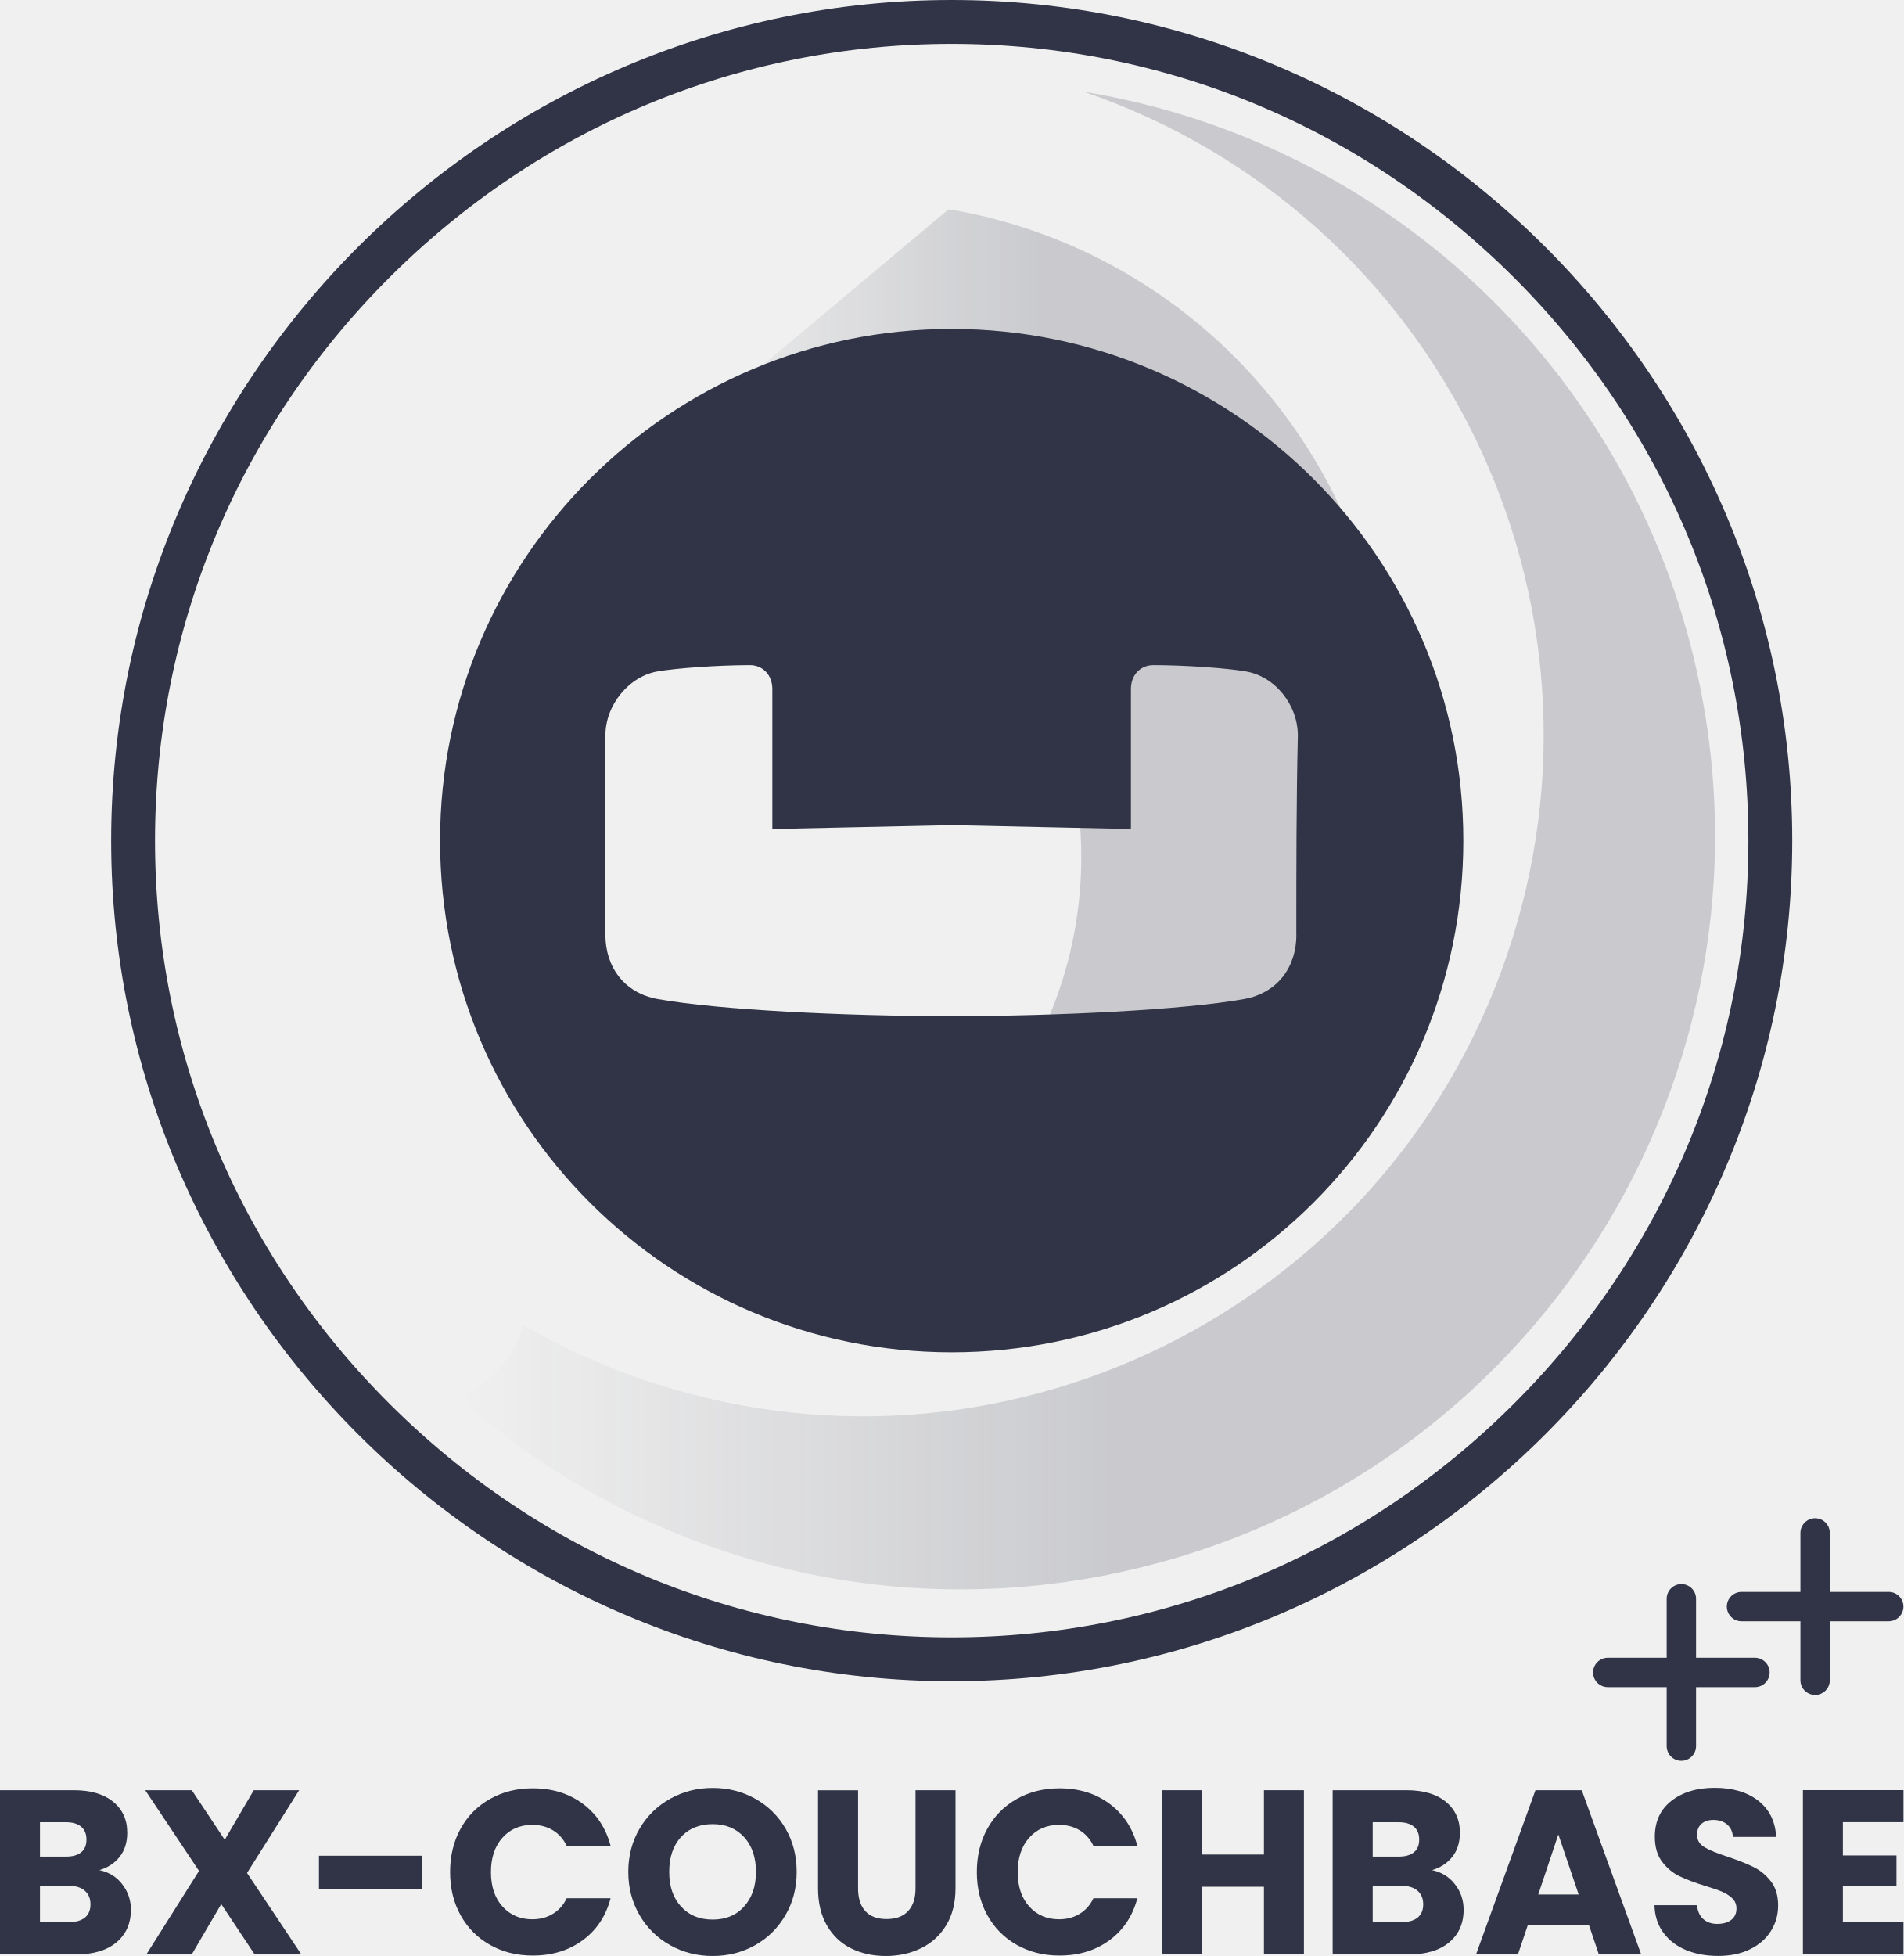
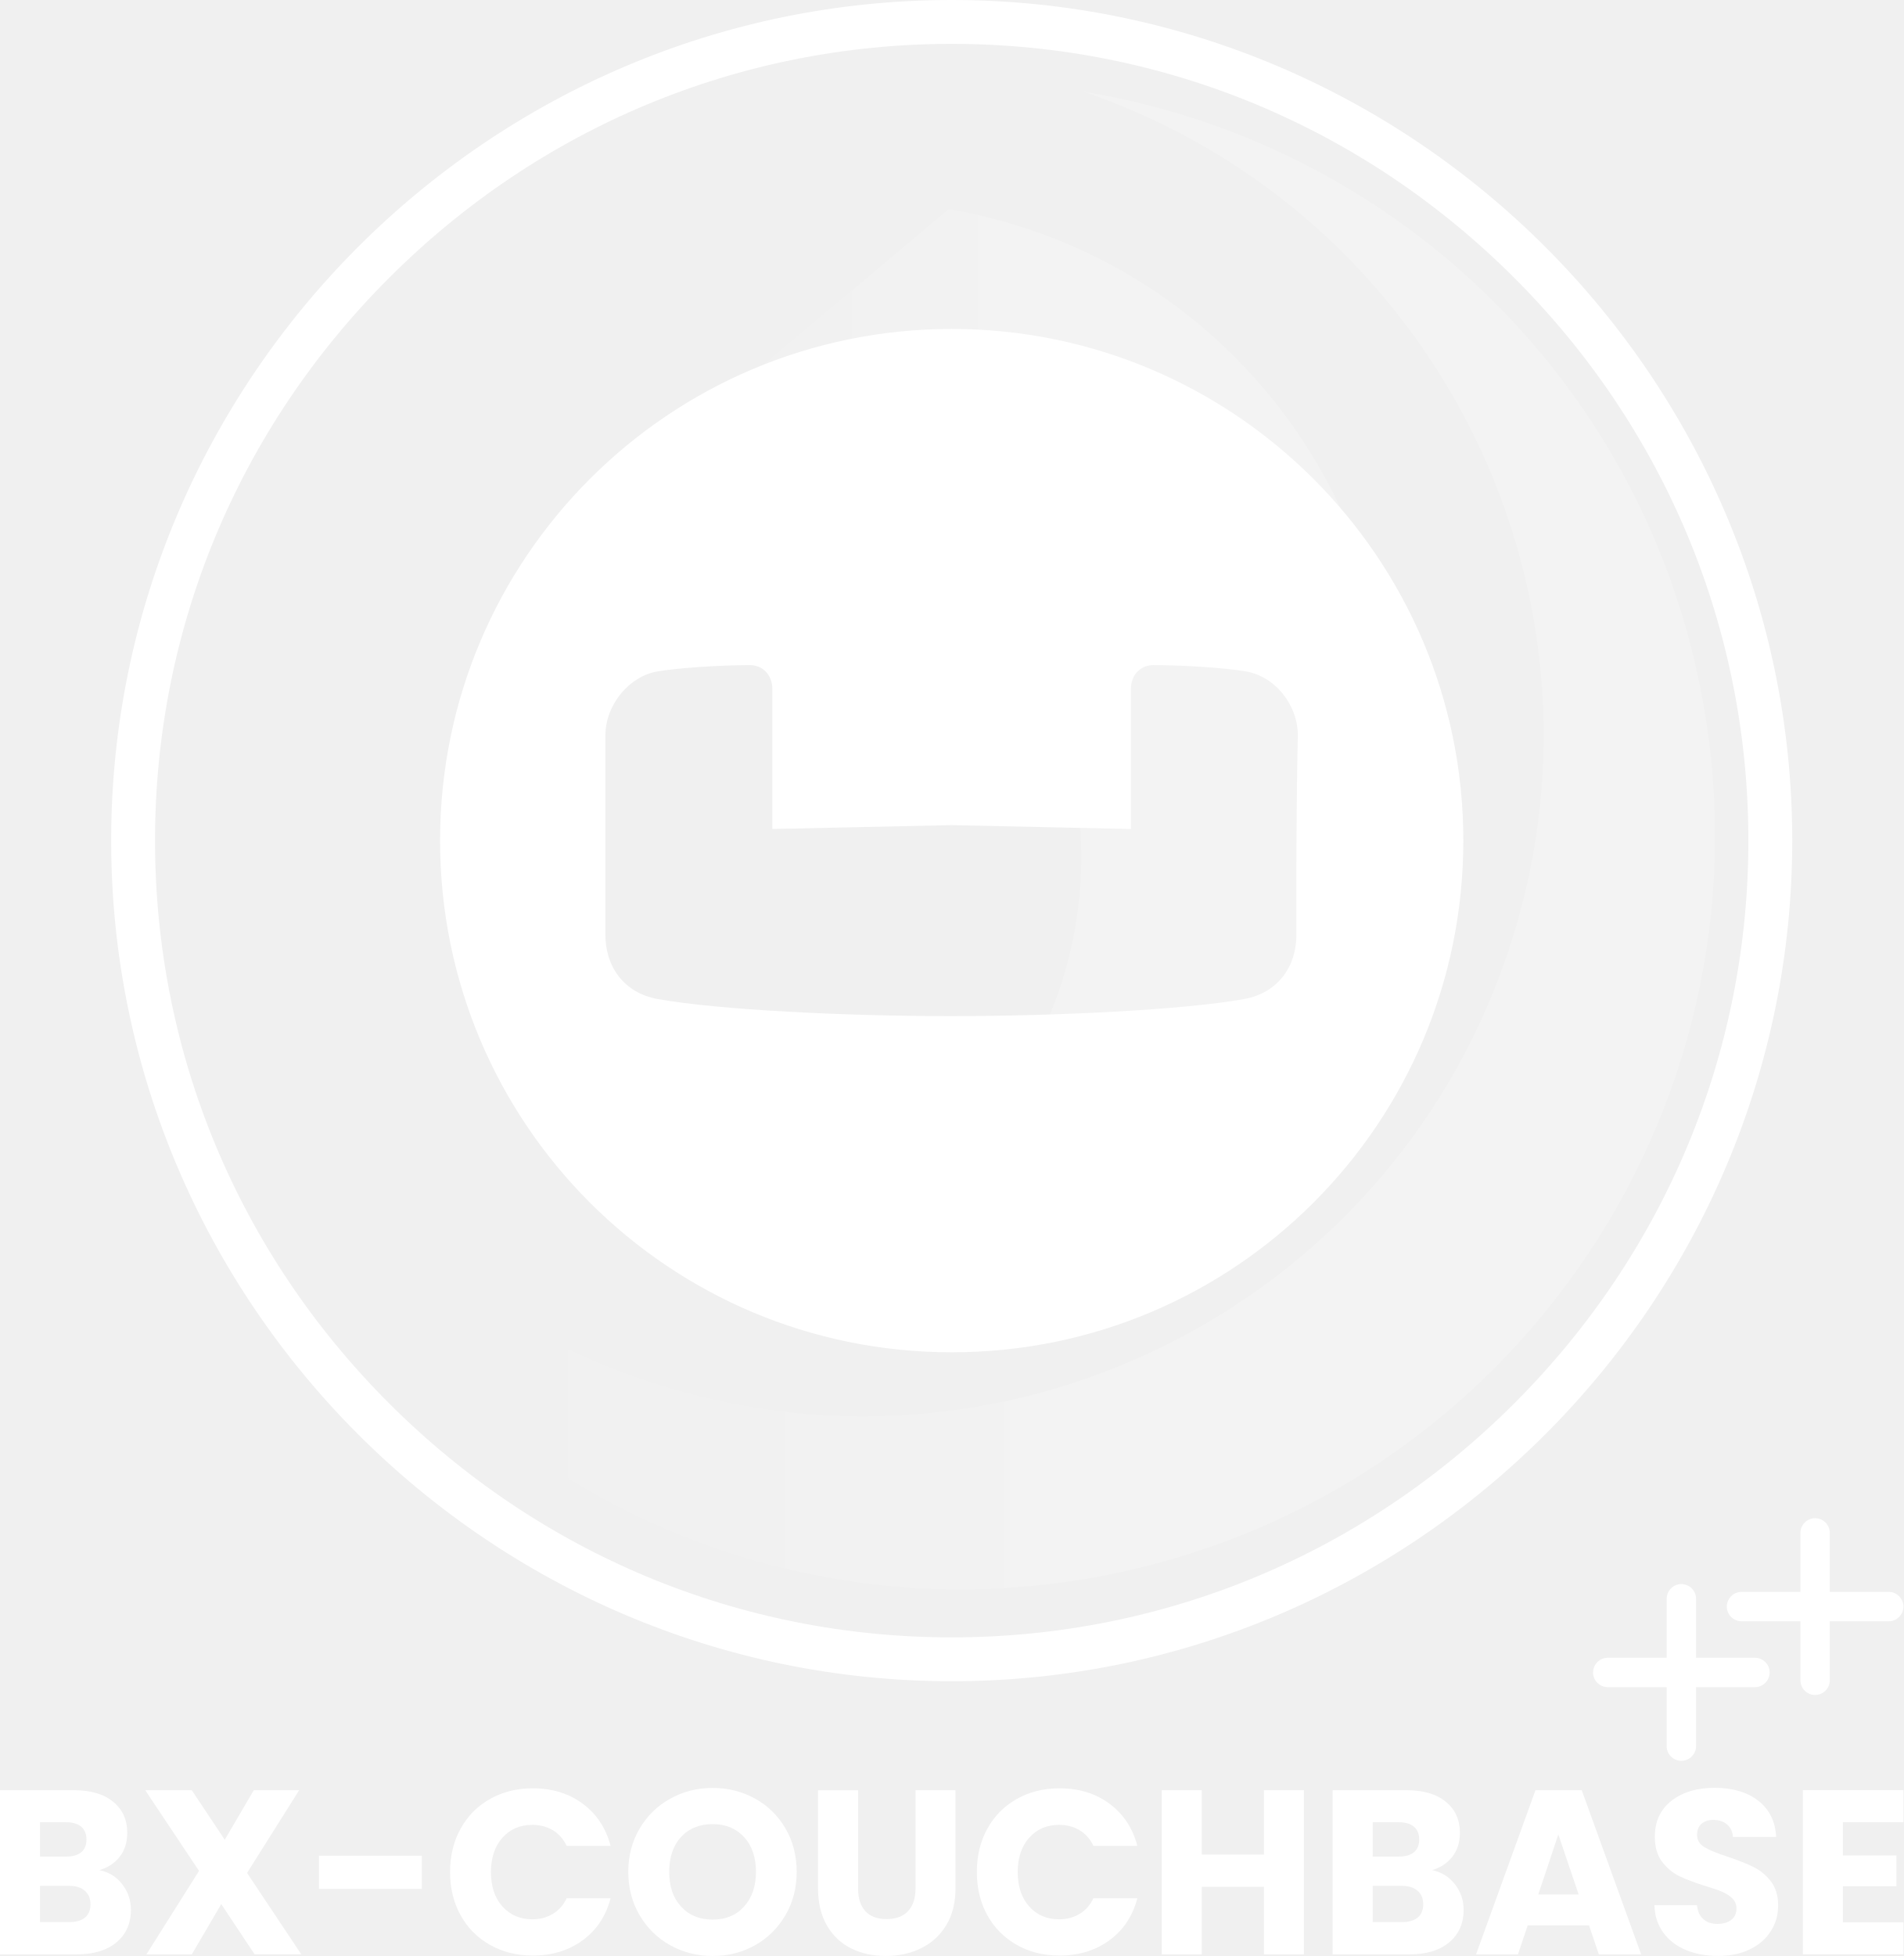
<svg xmlns="http://www.w3.org/2000/svg" width="584" height="600" viewBox="0 0 584 600" fill="none">
-   <g clip-path="url(#clip0_1054_8377)">
-     <path d="M291.989 13.453C356.997 13.453 418.306 38.948 464.612 85.25C510.919 131.552 536.415 192.855 536.415 257.857C536.415 322.86 510.919 384.162 464.612 430.465C418.306 476.767 356.997 502.261 291.989 502.261C226.98 502.261 165.694 476.767 119.365 430.465C73.036 384.162 47.562 322.86 47.562 257.857C47.562 192.855 73.059 131.552 119.365 85.25C165.672 38.948 227.003 13.453 291.989 13.453ZM291.989 0C150.154 0 34.107 116.036 34.107 257.857C34.107 399.679 150.154 515.714 291.989 515.714C433.823 515.714 549.87 399.679 549.87 257.857C549.87 116.036 433.823 0 291.989 0Z" fill="#303446" />
+   <g clip-path="url(#clip0_1054_8585)">
+     <path d="M291.989 13.453C356.997 13.453 418.306 38.948 464.612 85.25C510.919 131.552 536.415 192.855 536.415 257.857C536.415 322.86 510.919 384.162 464.612 430.465C418.306 476.767 356.997 502.261 291.989 502.261C226.98 502.261 165.694 476.767 119.365 430.465C73.036 384.162 47.562 322.86 47.562 257.857C47.562 192.855 73.059 131.552 119.365 85.25C165.672 38.948 227.003 13.453 291.989 13.453ZM291.989 0C150.154 0 34.107 116.036 34.107 257.857C34.107 399.679 150.154 515.714 291.989 515.714C433.823 515.714 549.87 399.679 549.87 257.857C549.87 116.036 433.823 0 291.989 0Z" fill="white" />
    <g opacity="0.2">
-       <path d="M249.853 98.749L291.002 64.219H291.114C292.572 64.443 294.007 64.69 295.464 64.959C383.817 82.56 441.044 168.55 423.418 256.76C405.972 344.252 321.522 401.182 234.223 385.15C253.06 380.867 271.156 372.212 286.988 358.983C339.977 314.52 346.928 235.481 302.416 182.452C276.897 152.07 240.076 136.867 203.3 137.764L249.853 98.704V98.749Z" fill="url(#paint0_linear_1054_8377)" />
-       <path d="M340.403 482.978C266.268 497.867 193.276 475.489 140.848 428.783C143.897 427.46 146.835 425.734 149.526 423.447C154.997 418.85 158.72 412.864 160.536 406.473C171.995 413.065 184.149 418.671 196.931 423.066C306.049 460.578 424.808 402.46 462.212 293.397C499.729 184.29 441.604 65.541 332.532 28.141C427.522 43.769 502.868 116.53 521.615 210.726C546.775 335.955 465.643 457.798 340.403 482.956V482.978Z" fill="url(#paint1_linear_1054_8377)" />
+       <path d="M249.853 98.749L291.002 64.219H291.114C292.572 64.443 294.007 64.69 295.464 64.959C383.817 82.56 441.044 168.55 423.418 256.76C405.972 344.252 321.522 401.182 234.223 385.15C253.06 380.867 271.156 372.212 286.988 358.983C339.977 314.52 346.928 235.481 302.416 182.452C276.897 152.07 240.076 136.867 203.3 137.764L249.853 98.704V98.749Z" fill="url(#paint0_linear_1054_8585)" />
+       <path d="M340.403 482.978C266.268 497.867 193.276 475.489 140.848 428.783C143.897 427.46 146.835 425.734 149.526 423.447C154.997 418.85 158.72 412.864 160.536 406.473C171.995 413.065 184.149 418.671 196.931 423.066C306.049 460.578 424.808 402.46 462.212 293.397C499.729 184.29 441.604 65.541 332.532 28.141C427.522 43.769 502.868 116.53 521.615 210.726C546.775 335.955 465.643 457.798 340.403 482.956V482.978Z" fill="url(#paint1_linear_1054_8585)" />
    </g>
-     <path d="M291.989 100.902C205.43 100.902 135.018 171.084 135.018 257.859C135.018 344.633 205.206 414.815 291.989 414.815C378.771 414.815 448.96 344.633 448.96 257.859C448.96 171.084 378.525 100.902 291.989 100.902ZM397.742 286.784C397.742 296.268 392.293 304.565 381.619 306.471C363.119 309.789 324.235 311.695 291.742 311.695C259.249 311.695 220.365 309.789 201.865 306.471C191.191 304.565 185.742 296.268 185.742 286.784V225.616C185.742 216.131 193.097 207.364 201.865 205.929C207.314 204.987 220.118 204.023 230.075 204.023C233.865 204.023 236.959 206.87 236.959 211.377V254.294L291.966 253.105L346.973 254.294V211.377C346.973 206.87 350.046 204.023 353.858 204.023C363.814 204.023 376.619 204.965 382.068 205.929C391.082 207.341 398.191 216.131 398.191 225.616C397.72 245.773 397.72 266.402 397.72 286.784H397.742Z" fill="#303446" />
-     <path d="M538.433 508.516H520.359V490.421C520.359 487.932 518.341 485.914 515.852 485.914C513.363 485.914 511.345 487.954 511.345 490.421V508.516H493.27C490.781 508.516 488.763 510.556 488.763 513.023C488.763 515.489 490.781 517.53 493.27 517.53H511.345V535.624C511.345 538.113 513.363 540.131 515.852 540.131C518.341 540.131 520.359 538.091 520.359 535.624V517.53H538.433C540.922 517.53 542.941 515.489 542.941 513.023C542.941 510.556 540.922 508.516 538.433 508.516Z" fill="#303446" />
-     <path d="M579.47 488.313H561.396V470.218C561.396 467.729 559.378 465.711 556.889 465.711C554.399 465.711 552.381 467.751 552.381 470.218V488.313H534.307C531.818 488.313 529.8 490.353 529.8 492.82C529.8 495.286 531.818 497.326 534.307 497.326H552.381V515.421C552.381 517.91 554.399 519.928 556.889 519.928C559.378 519.928 561.396 517.888 561.396 515.421V497.326H579.47C581.959 497.326 583.977 495.286 583.977 492.82C583.977 490.353 581.959 488.313 579.47 488.313Z" fill="#303446" />
-     <path d="M37.516 578.025C39.288 580.289 40.162 582.89 40.162 585.805C40.162 590.021 38.682 593.339 35.745 595.805C32.807 598.272 28.703 599.505 23.434 599.505H0V549.145H22.671C27.784 549.145 31.798 550.31 34.691 552.665C37.583 555.019 39.041 558.181 39.041 562.194C39.041 565.154 38.256 567.621 36.709 569.571C35.161 571.544 33.076 572.89 30.497 573.652C33.412 574.28 35.767 575.715 37.516 578.002V578.025ZM12.266 569.504H20.294C22.312 569.504 23.837 569.056 24.914 568.181C25.99 567.307 26.528 565.984 26.528 564.28C26.528 562.576 25.99 561.253 24.914 560.333C23.837 559.436 22.29 558.966 20.294 558.966H12.266V569.504ZM26.08 588.204C27.201 587.263 27.762 585.917 27.762 584.146C27.762 582.374 27.178 580.984 26.012 579.975C24.846 578.966 23.232 578.473 21.169 578.473H12.266V589.594H21.303C23.366 589.594 24.958 589.124 26.08 588.204Z" fill="#303446" />
-     <path d="M78.127 599.505L67.879 584.079L58.842 599.505H44.916L61.062 573.899L44.558 549.145H58.842L68.955 564.347L77.858 549.145H91.784L75.795 574.527L92.434 599.483H78.149L78.127 599.505Z" fill="#303446" />
-     <path d="M129.412 569.238V579.418H97.86V569.238H129.412Z" fill="#303446" />
-     <path d="M141.319 560.94C143.472 557.038 146.477 554.011 150.334 551.836C154.191 549.661 158.541 548.562 163.429 548.562C169.417 548.562 174.53 550.132 178.79 553.294C183.051 556.455 185.899 560.76 187.334 566.209H173.857C172.848 564.101 171.435 562.509 169.596 561.411C167.757 560.312 165.672 559.774 163.317 559.774C159.55 559.774 156.478 561.097 154.146 563.72C151.814 566.343 150.625 569.864 150.625 574.259C150.625 578.653 151.791 582.174 154.146 584.797C156.5 587.42 159.55 588.743 163.317 588.743C165.672 588.743 167.757 588.205 169.596 587.084C171.435 585.985 172.87 584.393 173.857 582.286H187.334C185.899 587.734 183.051 592.039 178.79 595.156C174.53 598.295 169.417 599.865 163.429 599.865C158.541 599.865 154.191 598.766 150.334 596.591C146.477 594.416 143.472 591.389 141.319 587.51C139.166 583.631 138.09 579.214 138.09 574.236C138.09 569.258 139.166 564.819 141.319 560.94Z" fill="#303446" />
-     <path d="M205.632 596.702C201.686 594.505 198.546 591.433 196.237 587.487C193.927 583.54 192.761 579.101 192.761 574.19C192.761 569.28 193.927 564.84 196.237 560.916C198.546 556.992 201.686 553.943 205.632 551.745C209.579 549.548 213.907 548.449 218.661 548.449C223.415 548.449 227.743 549.548 231.69 551.745C235.636 553.943 238.753 557.015 241.018 560.916C243.283 564.84 244.427 569.257 244.427 574.19C244.427 579.123 243.283 583.54 240.973 587.487C238.664 591.433 235.569 594.505 231.645 596.702C227.72 598.9 223.393 599.998 218.661 599.998C213.929 599.998 209.579 598.9 205.632 596.702ZM228.303 584.796C230.725 582.128 231.936 578.585 231.936 574.19C231.936 569.795 230.725 566.185 228.303 563.539C225.882 560.894 222.675 559.548 218.661 559.548C214.647 559.548 211.351 560.871 208.951 563.495C206.529 566.118 205.318 569.683 205.318 574.19C205.318 578.697 206.529 582.195 208.951 584.841C211.373 587.487 214.602 588.832 218.661 588.832C222.72 588.832 225.904 587.487 228.303 584.818V584.796Z" fill="#303446" />
-     <path d="M263.263 549.145V579.28C263.263 582.285 264.003 584.617 265.483 586.231C266.963 587.868 269.138 588.675 272.009 588.675C274.879 588.675 277.077 587.868 278.602 586.231C280.126 584.594 280.889 582.285 280.889 579.28V549.145H293.155V579.19C293.155 583.697 292.191 587.487 290.285 590.603C288.379 593.72 285.8 596.052 282.571 597.622C279.342 599.191 275.754 599.998 271.784 599.998C267.815 599.998 264.272 599.214 261.133 597.666C257.993 596.119 255.527 593.765 253.71 590.648C251.894 587.509 250.975 583.697 250.975 579.213V549.167H263.241L263.263 549.145Z" fill="#303446" />
-     <path d="M302.932 560.94C305.085 557.038 308.089 554.011 311.946 551.836C315.803 549.661 320.154 548.562 325.042 548.562C331.03 548.562 336.142 550.132 340.403 553.294C344.664 556.455 347.512 560.76 348.947 566.209H335.47C334.461 564.101 333.048 562.509 331.209 561.411C329.37 560.312 327.285 559.774 324.93 559.774C321.163 559.774 318.091 561.097 315.759 563.72C313.426 566.343 312.238 569.864 312.238 574.259C312.238 578.653 313.404 582.174 315.759 584.797C318.113 587.42 321.163 588.743 324.93 588.743C327.285 588.743 329.37 588.205 331.209 587.084C333.048 585.985 334.483 584.393 335.47 582.286H348.947C347.512 587.734 344.664 592.039 340.403 595.156C336.142 598.295 331.03 599.865 325.042 599.865C320.154 599.865 315.803 598.766 311.946 596.591C308.089 594.416 305.085 591.389 302.932 587.51C300.779 583.631 299.703 579.214 299.703 574.236C299.703 569.258 300.779 564.819 302.932 560.94Z" fill="#303446" />
-     <path d="M400.052 549.145V599.505H387.786V578.764H368.703V599.505H356.437V549.145H368.703V568.876H387.786V549.145H400.052Z" fill="#303446" />
-     <path d="M446.404 578.025C448.175 580.289 449.05 582.89 449.05 585.805C449.05 590.021 447.57 593.339 444.632 595.805C441.695 598.272 437.591 599.505 432.321 599.505H408.865V549.145H431.536C436.649 549.145 440.663 550.31 443.556 552.665C446.449 555.019 447.906 558.181 447.906 562.194C447.906 565.154 447.121 567.621 445.574 569.571C444.027 571.544 441.941 572.89 439.362 573.652C442.278 574.28 444.632 575.715 446.381 578.002L446.404 578.025ZM421.154 569.504H429.182C431.2 569.504 432.725 569.056 433.801 568.181C434.878 567.307 435.416 565.984 435.416 564.28C435.416 562.576 434.878 561.253 433.801 560.333C432.725 559.436 431.178 558.966 429.182 558.966H421.154V569.504ZM434.967 588.204C436.089 587.263 436.649 585.917 436.649 584.146C436.649 582.374 436.066 580.984 434.9 579.975C433.734 578.966 432.119 578.473 430.056 578.473H421.154V589.594H430.191C432.254 589.594 433.846 589.124 434.967 588.204Z" fill="#303446" />
-     <path d="M487.508 590.603H468.716L465.711 599.505H452.862L471.093 549.145H485.288L503.519 599.505H490.535L487.53 590.603H487.508ZM484.346 581.141L478.112 562.71L471.945 581.141H484.346Z" fill="#303446" />
-     <path d="M517.355 598.206C514.44 597.018 512.107 595.247 510.358 592.892C508.609 590.538 507.69 587.735 507.6 584.417H520.651C520.831 586.278 521.481 587.713 522.58 588.677C523.678 589.663 525.114 590.157 526.885 590.157C528.657 590.157 530.137 589.731 531.191 588.901C532.245 588.071 532.76 586.905 532.76 585.426C532.76 584.192 532.334 583.161 531.505 582.331C530.675 581.524 529.643 580.851 528.41 580.313C527.177 579.775 525.45 579.192 523.208 578.52C519.956 577.51 517.31 576.501 515.247 575.515C513.184 574.506 511.412 573.026 509.932 571.075C508.452 569.125 507.712 566.546 507.712 563.407C507.712 558.721 509.416 555.043 512.803 552.397C516.189 549.752 520.629 548.406 526.078 548.406C531.527 548.406 536.102 549.729 539.488 552.397C542.874 555.066 544.69 558.743 544.937 563.474H531.662C531.572 561.86 530.966 560.582 529.868 559.64C528.769 558.698 527.356 558.25 525.629 558.25C524.149 558.25 522.961 558.653 522.041 559.438C521.122 560.223 520.674 561.366 520.674 562.846C520.674 564.483 521.436 565.739 522.961 566.636C524.486 567.555 526.885 568.519 530.137 569.573C533.388 570.672 536.034 571.725 538.053 572.734C540.093 573.744 541.842 575.201 543.322 577.107C544.802 579.013 545.542 581.479 545.542 584.484C545.542 587.488 544.802 589.955 543.345 592.309C541.887 594.641 539.779 596.525 536.999 597.892C534.218 599.283 530.944 599.978 527.177 599.978C523.409 599.978 520.203 599.372 517.287 598.184L517.355 598.206Z" fill="#303446" />
-     <path d="M565.41 558.968V569.148H581.847V578.61H565.41V589.665H584V599.486H553.144V549.125H584V558.946H565.41V558.968Z" fill="#303446" />
+     <path d="M291.989 100.902C205.43 100.902 135.018 171.084 135.018 257.859C135.018 344.633 205.206 414.815 291.989 414.815C378.771 414.815 448.96 344.633 448.96 257.859C448.96 171.084 378.525 100.902 291.989 100.902ZM397.742 286.784C397.742 296.268 392.293 304.565 381.619 306.471C363.119 309.789 324.235 311.695 291.742 311.695C259.249 311.695 220.365 309.789 201.865 306.471C191.191 304.565 185.742 296.268 185.742 286.784V225.616C185.742 216.131 193.097 207.364 201.865 205.929C207.314 204.987 220.118 204.023 230.075 204.023C233.865 204.023 236.959 206.87 236.959 211.377V254.294L291.966 253.105L346.973 254.294V211.377C346.973 206.87 350.046 204.023 353.858 204.023C363.814 204.023 376.619 204.965 382.068 205.929C391.082 207.341 398.191 216.131 398.191 225.616C397.72 245.773 397.72 266.402 397.72 286.784H397.742Z" fill="white" />
+     <path d="M538.434 508.516H520.36V490.421C520.36 487.932 518.341 485.914 515.852 485.914C513.363 485.914 511.345 487.954 511.345 490.421V508.516H493.271C490.782 508.516 488.764 510.556 488.764 513.023C488.764 515.489 490.782 517.53 493.271 517.53H511.345V535.624C511.345 538.113 513.363 540.131 515.852 540.131C518.341 540.131 520.36 538.091 520.36 535.624V517.53H538.434C540.923 517.53 542.941 515.489 542.941 513.023C542.941 510.556 540.923 508.516 538.434 508.516Z" fill="white" />
+     <path d="M579.471 488.313H561.397V470.218C561.397 467.729 559.379 465.711 556.89 465.711C554.4 465.711 552.382 467.751 552.382 470.218V488.313H534.308C531.819 488.313 529.801 490.353 529.801 492.82C529.801 495.286 531.819 497.326 534.308 497.326H552.382V515.421C552.382 517.91 554.4 519.928 556.89 519.928C559.379 519.928 561.397 517.888 561.397 515.421V497.326H579.471C581.96 497.326 583.978 495.286 583.978 492.82C583.978 490.353 581.96 488.313 579.471 488.313Z" fill="white" />
+     <path d="M37.516 578.025C39.288 580.289 40.162 582.89 40.162 585.805C40.162 590.021 38.682 593.339 35.745 595.805C32.807 598.272 28.703 599.505 23.434 599.505H0V549.145H22.671C27.784 549.145 31.798 550.31 34.691 552.665C37.583 555.019 39.041 558.181 39.041 562.194C39.041 565.154 38.256 567.621 36.709 569.571C35.161 571.544 33.076 572.89 30.497 573.652C33.412 574.28 35.767 575.715 37.516 578.002V578.025ZM12.266 569.504H20.294C22.312 569.504 23.837 569.056 24.914 568.181C25.99 567.307 26.528 565.984 26.528 564.28C26.528 562.576 25.99 561.253 24.914 560.333C23.837 559.436 22.29 558.966 20.294 558.966H12.266V569.504ZM26.08 588.204C27.201 587.263 27.762 585.917 27.762 584.146C27.762 582.374 27.178 580.984 26.012 579.975C24.846 578.966 23.232 578.473 21.169 578.473H12.266V589.594H21.303C23.366 589.594 24.958 589.124 26.08 588.204Z" fill="white" />
+     <path d="M78.127 599.505L67.879 584.079L58.842 599.505H44.916L61.062 573.899L44.558 549.145H58.842L68.955 564.347L77.858 549.145H91.784L75.795 574.527L92.434 599.483H78.149L78.127 599.505Z" fill="white" />
+     <path d="M129.412 569.238V579.418H97.86V569.238H129.412Z" fill="white" />
+     <path d="M141.319 560.94C143.472 557.038 146.477 554.011 150.334 551.836C154.191 549.661 158.541 548.562 163.429 548.562C169.417 548.562 174.53 550.132 178.79 553.294C183.051 556.455 185.899 560.76 187.334 566.209H173.857C172.848 564.101 171.435 562.509 169.596 561.411C167.757 560.312 165.672 559.774 163.317 559.774C159.55 559.774 156.478 561.097 154.146 563.72C151.814 566.343 150.625 569.864 150.625 574.259C150.625 578.653 151.791 582.174 154.146 584.797C156.5 587.42 159.55 588.743 163.317 588.743C165.672 588.743 167.757 588.205 169.596 587.084C171.435 585.985 172.87 584.393 173.857 582.286H187.334C185.899 587.734 183.051 592.039 178.79 595.156C174.53 598.295 169.417 599.865 163.429 599.865C158.541 599.865 154.191 598.766 150.334 596.591C146.477 594.416 143.472 591.389 141.319 587.51C139.166 583.631 138.09 579.214 138.09 574.236C138.09 569.258 139.166 564.819 141.319 560.94Z" fill="white" />
+     <path d="M205.632 596.702C201.686 594.505 198.546 591.433 196.237 587.487C193.927 583.54 192.761 579.101 192.761 574.19C192.761 569.28 193.927 564.84 196.237 560.916C198.546 556.992 201.686 553.943 205.632 551.745C209.579 549.548 213.907 548.449 218.661 548.449C223.415 548.449 227.743 549.548 231.69 551.745C235.636 553.943 238.753 557.015 241.018 560.916C243.283 564.84 244.427 569.257 244.427 574.19C244.427 579.123 243.283 583.54 240.973 587.487C238.664 591.433 235.569 594.505 231.645 596.702C227.72 598.9 223.393 599.998 218.661 599.998C213.929 599.998 209.579 598.9 205.632 596.702ZM228.303 584.796C230.725 582.128 231.936 578.585 231.936 574.19C231.936 569.795 230.725 566.185 228.303 563.539C225.882 560.894 222.675 559.548 218.661 559.548C214.647 559.548 211.351 560.871 208.951 563.495C206.529 566.118 205.318 569.683 205.318 574.19C205.318 578.697 206.529 582.195 208.951 584.841C211.373 587.487 214.602 588.832 218.661 588.832C222.72 588.832 225.904 587.487 228.303 584.818V584.796Z" fill="white" />
+     <path d="M263.263 549.145V579.28C263.263 582.285 264.003 584.617 265.483 586.231C266.963 587.868 269.138 588.675 272.009 588.675C274.879 588.675 277.077 587.868 278.602 586.231C280.126 584.594 280.889 582.285 280.889 579.28V549.145H293.155V579.19C293.155 583.697 292.191 587.487 290.285 590.603C288.379 593.72 285.8 596.052 282.571 597.622C279.342 599.191 275.754 599.998 271.784 599.998C267.815 599.998 264.272 599.214 261.133 597.666C257.993 596.119 255.527 593.765 253.71 590.648C251.894 587.509 250.975 583.697 250.975 579.213V549.167H263.241L263.263 549.145Z" fill="white" />
+     <path d="M302.932 560.94C305.085 557.038 308.09 554.011 311.947 551.836C315.804 549.661 320.154 548.562 325.043 548.562C331.03 548.562 336.143 550.132 340.404 553.294C344.664 556.455 347.512 560.76 348.947 566.209H335.47C334.461 564.101 333.048 562.509 331.209 561.411C329.371 560.312 327.285 559.774 324.931 559.774C321.163 559.774 318.091 561.097 315.759 563.72C313.427 566.343 312.238 569.864 312.238 574.259C312.238 578.653 313.404 582.174 315.759 584.797C318.114 587.42 321.163 588.743 324.931 588.743C327.285 588.743 329.371 588.205 331.209 587.084C333.048 585.985 334.483 584.393 335.47 582.286H348.947C347.512 587.734 344.664 592.039 340.404 595.156C336.143 598.295 331.03 599.865 325.043 599.865C320.154 599.865 315.804 598.766 311.947 596.591C308.09 594.416 305.085 591.389 302.932 587.51C300.78 583.631 299.703 579.214 299.703 574.236C299.703 569.258 300.78 564.819 302.932 560.94Z" fill="white" />
+     <path d="M400.052 549.145V599.505H387.786V578.764H368.703V599.505H356.437V549.145H368.703V568.876H387.786V549.145H400.052Z" fill="white" />
+     <path d="M446.404 578.025C448.175 580.289 449.05 582.89 449.05 585.805C449.05 590.021 447.57 593.339 444.632 595.805C441.695 598.272 437.591 599.505 432.321 599.505H408.865V549.145H431.536C436.649 549.145 440.663 550.31 443.556 552.665C446.449 555.019 447.906 558.181 447.906 562.194C447.906 565.154 447.121 567.621 445.574 569.571C444.027 571.544 441.941 572.89 439.362 573.652C442.278 574.28 444.632 575.715 446.381 578.002L446.404 578.025ZM421.154 569.504H429.182C431.2 569.504 432.725 569.056 433.801 568.181C434.878 567.307 435.416 565.984 435.416 564.28C435.416 562.576 434.878 561.253 433.801 560.333C432.725 559.436 431.178 558.966 429.182 558.966H421.154V569.504ZM434.967 588.204C436.089 587.263 436.649 585.917 436.649 584.146C436.649 582.374 436.066 580.984 434.9 579.975C433.734 578.966 432.119 578.473 430.056 578.473H421.154V589.594H430.191C432.254 589.594 433.846 589.124 434.967 588.204Z" fill="white" />
+     <path d="M487.507 590.603H468.715L465.711 599.505H452.861L471.092 549.145H485.287L503.518 599.505H490.534L487.53 590.603H487.507ZM484.345 581.141L478.111 562.71L471.945 581.141H484.345Z" fill="white" />
+     <path d="M517.354 598.206C514.439 597.018 512.107 595.247 510.358 592.892C508.609 590.538 507.689 587.735 507.6 584.417H520.651C520.83 586.278 521.48 587.713 522.579 588.677C523.678 589.663 525.113 590.157 526.885 590.157C528.656 590.157 530.136 589.731 531.19 588.901C532.244 588.071 532.76 586.905 532.76 585.426C532.76 584.192 532.334 583.161 531.504 582.331C530.674 581.524 529.643 580.851 528.409 580.313C527.176 579.775 525.449 579.192 523.207 578.52C519.955 577.51 517.309 576.501 515.246 575.515C513.183 574.506 511.412 573.026 509.932 571.075C508.452 569.125 507.712 566.546 507.712 563.407C507.712 558.721 509.416 555.043 512.802 552.397C516.188 549.752 520.628 548.406 526.077 548.406C531.527 548.406 536.101 549.729 539.487 552.397C542.873 555.066 544.69 558.743 544.936 563.474H531.661C531.571 561.86 530.966 560.582 529.867 559.64C528.768 558.698 527.356 558.25 525.629 558.25C524.149 558.25 522.96 558.653 522.041 559.438C521.122 560.223 520.673 561.366 520.673 562.846C520.673 564.483 521.436 565.739 522.96 566.636C524.485 567.555 526.885 568.519 530.136 569.573C533.388 570.672 536.034 571.725 538.052 572.734C540.093 573.744 541.842 575.201 543.322 577.107C544.802 579.013 545.542 581.479 545.542 584.484C545.542 587.488 544.802 589.955 543.344 592.309C541.887 594.641 539.779 596.525 536.998 597.892C534.217 599.283 530.943 599.978 527.176 599.978C523.409 599.978 520.202 599.372 517.287 598.184L517.354 598.206Z" fill="white" />
+     <path d="M565.41 558.968V569.148H581.847V578.61H565.41V589.665H584V599.486H553.144V549.125H584V558.946H565.41V558.968Z" fill="white" />
  </g>
  <defs>
-     <linearGradient id="paint0_linear_1054_8377" x1="203.322" y1="226.019" x2="426.625" y2="226.019" gradientUnits="userSpaceOnUse">
-       <stop stop-color="#303446" stop-opacity="0" />
-       <stop offset="0.52" stop-color="#303446" />
+     <linearGradient id="paint0_linear_1054_8585" x1="203.322" y1="226.019" x2="426.625" y2="226.019" gradientUnits="userSpaceOnUse">
+       <stop stop-color="white" stop-opacity="0" />
+       <stop offset="0.52" stop-color="white" />
    </linearGradient>
-     <linearGradient id="paint1_linear_1054_8377" x1="140.87" y1="257.858" x2="526.189" y2="257.858" gradientUnits="userSpaceOnUse">
-       <stop stop-color="#303446" stop-opacity="0" />
-       <stop offset="0.52" stop-color="#303446" />
+     <linearGradient id="paint1_linear_1054_8585" x1="140.87" y1="257.858" x2="526.189" y2="257.858" gradientUnits="userSpaceOnUse">
+       <stop stop-color="white" stop-opacity="0" />
+       <stop offset="0.52" stop-color="white" />
    </linearGradient>
-     <clipPath id="clip0_1054_8377">
+     <clipPath id="clip0_1054_8585">
      <rect width="584" height="600" fill="white" />
    </clipPath>
  </defs>
</svg>
